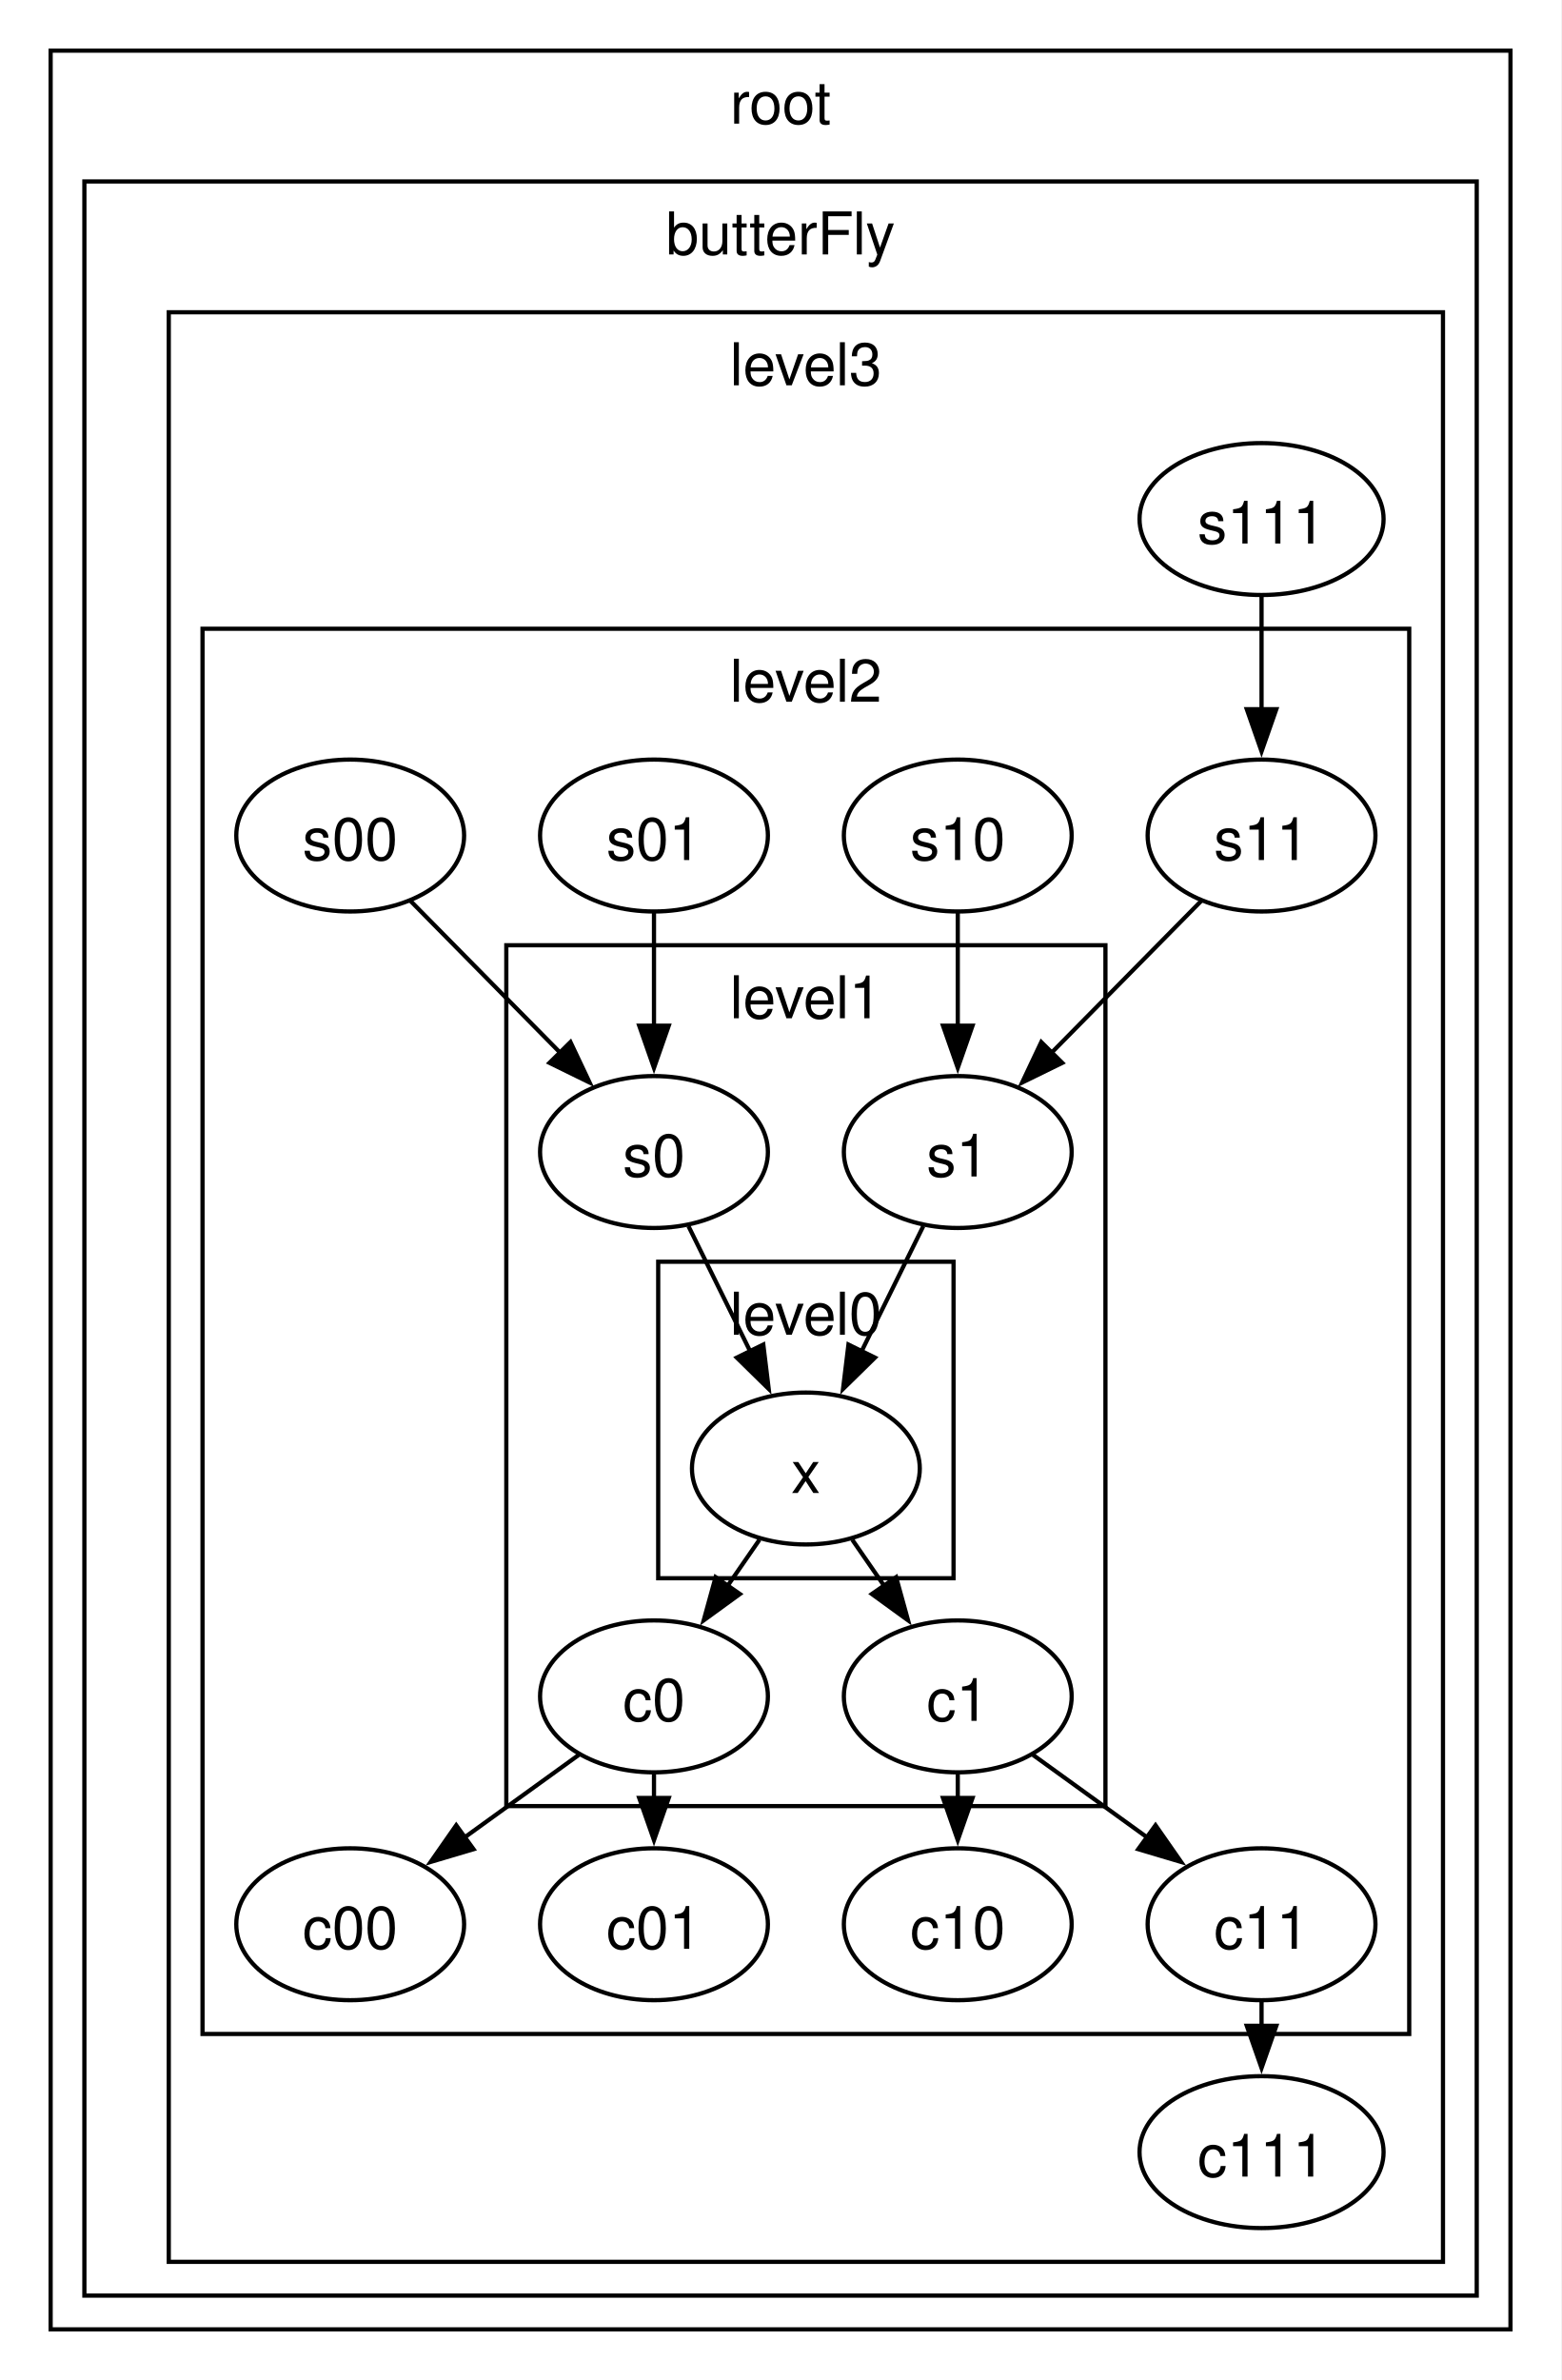
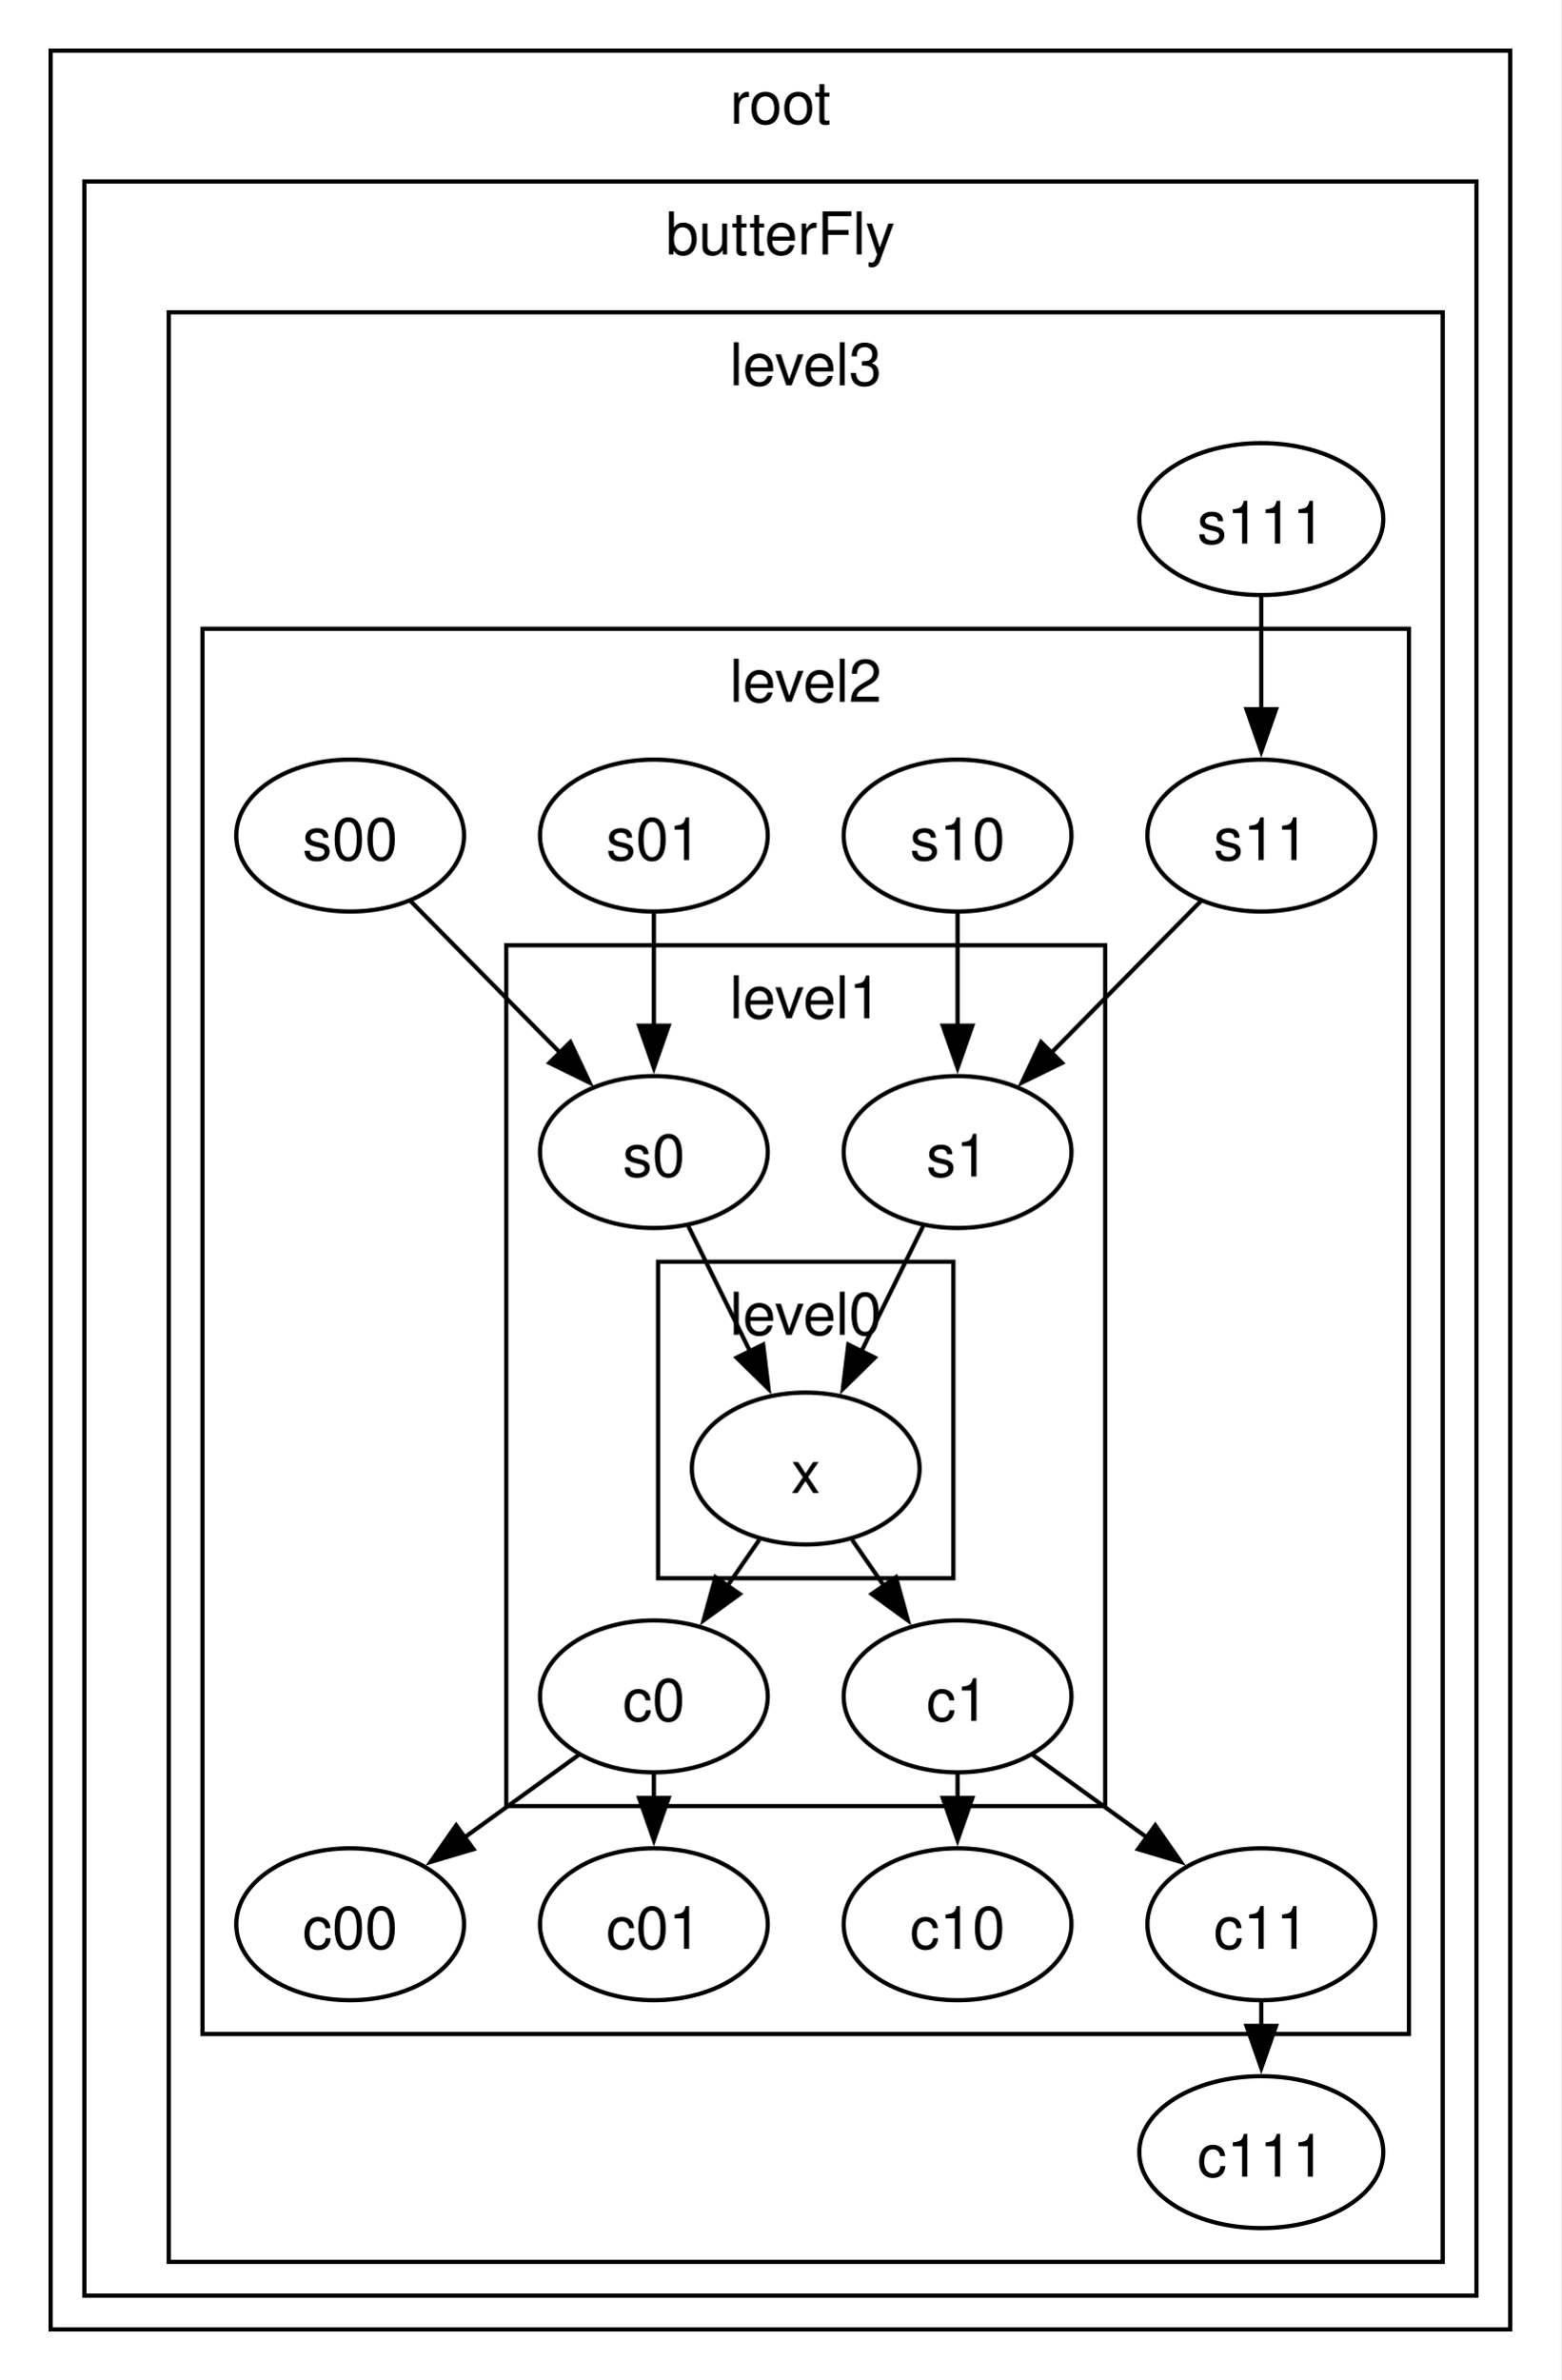
- <svg xmlns="http://www.w3.org/2000/svg" width="1542pt" height="2350pt" viewBox="0.00 0.00 1542 2350">
-   <g id="graph0" class="graph" transform="scale(4.16667 4.16667) rotate(0) translate(4 560)">
+ <svg xmlns="http://www.w3.org/2000/svg" width="514pt" height="783pt" viewBox="0.00 0.00 514 783">
+   <g id="graph0" class="graph" transform="scale(1.38889 1.38889) rotate(0) translate(4 560)">
    <polygon fill="white" stroke="none" points="-4,4 -4,-560 366,-560 366,4 -4,4" />
    <g id="clust1" class="cluster">
      <polygon fill="none" stroke="black" points="8,-8 8,-548 354,-548 354,-8 8,-8" />
      <text text-anchor="middle" x="181" y="-530.7" font-family="Helvetica,Arial,sans-serif" font-size="14.00">root</text>
    </g>
    <g id="clust2" class="cluster">
      <polygon fill="none" stroke="black" points="16,-16 16,-517 346,-517 346,-16 16,-16" />
      <text text-anchor="middle" x="181" y="-499.7" font-family="Helvetica,Arial,sans-serif" font-size="14.00">butterFly</text>
    </g>
    <g id="clust3" class="cluster">
      <polygon fill="none" stroke="black" points="36,-24 36,-486 338,-486 338,-24 36,-24" />
      <text text-anchor="middle" x="187" y="-468.7" font-family="Helvetica,Arial,sans-serif" font-size="14.00">level3</text>
    </g>
    <g id="clust4" class="cluster">
      <polygon fill="none" stroke="black" points="44,-78 44,-411 330,-411 330,-78 44,-78" />
      <text text-anchor="middle" x="187" y="-393.7" font-family="Helvetica,Arial,sans-serif" font-size="14.00">level2</text>
    </g>
    <g id="clust5" class="cluster">
      <polygon fill="none" stroke="black" points="116,-132 116,-336 258,-336 258,-132 116,-132" />
      <text text-anchor="middle" x="187" y="-318.7" font-family="Helvetica,Arial,sans-serif" font-size="14.00">level1</text>
    </g>
    <g id="clust6" class="cluster">
      <polygon fill="none" stroke="black" points="152,-186 152,-261 222,-261 222,-186 152,-186" />
      <text text-anchor="middle" x="187" y="-243.7" font-family="Helvetica,Arial,sans-serif" font-size="14.00">level0</text>
    </g>
    <g id="node2" class="node">
      <ellipse fill="none" stroke="black" cx="295" cy="-437" rx="28.92" ry="18" />
      <text text-anchor="middle" x="295" y="-431.2" font-family="Helvetica,Arial,sans-serif" font-size="14.00">s111</text>
    </g>
    <g id="node4" class="node">
      <ellipse fill="none" stroke="black" cx="295" cy="-362" rx="27" ry="18" />
      <text text-anchor="middle" x="295" y="-356.2" font-family="Helvetica,Arial,sans-serif" font-size="14.00">s11</text>
    </g>
    <g id="edge1" class="edge">
      <path fill="none" stroke="black" d="M295,-418.7C295,-410.67 295,-400.9 295,-391.8" />
      <polygon fill="black" stroke="black" points="298.5,-391.94 295,-381.94 291.5,-391.94 298.5,-391.94" />
    </g>
    <g id="node3" class="node">
      <ellipse fill="none" stroke="black" cx="295" cy="-50" rx="28.92" ry="18" />
      <text text-anchor="middle" x="295" y="-44.2" font-family="Helvetica,Arial,sans-serif" font-size="14.00">c111</text>
    </g>
    <g id="node12" class="node">
      <ellipse fill="none" stroke="black" cx="223" cy="-287" rx="27" ry="18" />
      <text text-anchor="middle" x="223" y="-281.2" font-family="Helvetica,Arial,sans-serif" font-size="14.00">s1</text>
    </g>
    <g id="edge2" class="edge">
      <path fill="none" stroke="black" d="M280.78,-346.58C270.62,-336.28 256.76,-322.23 245.16,-310.46" />
      <polygon fill="black" stroke="black" points="247.77,-308.13 238.26,-303.47 242.79,-313.05 247.77,-308.13" />
    </g>
    <g id="node5" class="node">
      <ellipse fill="none" stroke="black" cx="223" cy="-362" rx="27" ry="18" />
      <text text-anchor="middle" x="223" y="-356.2" font-family="Helvetica,Arial,sans-serif" font-size="14.00">s10</text>
    </g>
    <g id="edge3" class="edge">
      <path fill="none" stroke="black" d="M223,-343.7C223,-335.67 223,-325.9 223,-316.8" />
      <polygon fill="black" stroke="black" points="226.5,-316.94 223,-306.94 219.5,-316.94 226.5,-316.94" />
    </g>
    <g id="node6" class="node">
      <ellipse fill="none" stroke="black" cx="151" cy="-362" rx="27" ry="18" />
      <text text-anchor="middle" x="151" y="-356.2" font-family="Helvetica,Arial,sans-serif" font-size="14.00">s01</text>
    </g>
    <g id="node13" class="node">
      <ellipse fill="none" stroke="black" cx="151" cy="-287" rx="27" ry="18" />
      <text text-anchor="middle" x="151" y="-281.2" font-family="Helvetica,Arial,sans-serif" font-size="14.00">s0</text>
    </g>
    <g id="edge4" class="edge">
      <path fill="none" stroke="black" d="M151,-343.7C151,-335.67 151,-325.9 151,-316.8" />
      <polygon fill="black" stroke="black" points="154.5,-316.94 151,-306.94 147.5,-316.94 154.5,-316.94" />
    </g>
    <g id="node7" class="node">
      <ellipse fill="none" stroke="black" cx="79" cy="-362" rx="27" ry="18" />
      <text text-anchor="middle" x="79" y="-356.2" font-family="Helvetica,Arial,sans-serif" font-size="14.00">s00</text>
    </g>
    <g id="edge5" class="edge">
      <path fill="none" stroke="black" d="M93.22,-346.58C103.38,-336.28 117.24,-322.23 128.84,-310.46" />
      <polygon fill="black" stroke="black" points="131.21,-313.05 135.74,-303.47 126.23,-308.13 131.21,-313.05" />
    </g>
    <g id="node8" class="node">
      <ellipse fill="none" stroke="black" cx="79" cy="-104" rx="27" ry="18" />
      <text text-anchor="middle" x="79" y="-98.2" font-family="Helvetica,Arial,sans-serif" font-size="14.00">c00</text>
    </g>
    <g id="node9" class="node">
      <ellipse fill="none" stroke="black" cx="151" cy="-104" rx="27" ry="18" />
      <text text-anchor="middle" x="151" y="-98.2" font-family="Helvetica,Arial,sans-serif" font-size="14.00">c01</text>
    </g>
    <g id="node10" class="node">
      <ellipse fill="none" stroke="black" cx="223" cy="-104" rx="27" ry="18" />
      <text text-anchor="middle" x="223" y="-98.2" font-family="Helvetica,Arial,sans-serif" font-size="14.00">c10</text>
    </g>
    <g id="node11" class="node">
      <ellipse fill="none" stroke="black" cx="295" cy="-104" rx="27" ry="18" />
      <text text-anchor="middle" x="295" y="-98.2" font-family="Helvetica,Arial,sans-serif" font-size="14.00">c11</text>
    </g>
    <g id="edge6" class="edge">
      <path fill="none" stroke="black" d="M295,-85.68C295,-83.78 295,-81.8 295,-79.79" />
      <polygon fill="black" stroke="black" points="298.5,-79.93 295,-69.93 291.5,-79.93 298.5,-79.93" />
    </g>
    <g id="node16" class="node">
      <ellipse fill="none" stroke="black" cx="187" cy="-212" rx="27" ry="18" />
      <text text-anchor="middle" x="187" y="-206.2" font-family="Helvetica,Arial,sans-serif" font-size="14.00">x</text>
    </g>
    <g id="edge7" class="edge">
      <path fill="none" stroke="black" d="M214.83,-269.44C210.5,-260.66 205.08,-249.67 200.18,-239.73" />
      <polygon fill="black" stroke="black" points="203.37,-238.28 195.81,-230.86 197.09,-241.37 203.37,-238.28" />
    </g>
    <g id="edge8" class="edge">
      <path fill="none" stroke="black" d="M159.17,-269.44C163.5,-260.66 168.92,-249.67 173.82,-239.73" />
      <polygon fill="black" stroke="black" points="176.91,-241.37 178.19,-230.86 170.63,-238.28 176.91,-241.37" />
    </g>
    <g id="node14" class="node">
      <ellipse fill="none" stroke="black" cx="151" cy="-158" rx="27" ry="18" />
      <text text-anchor="middle" x="151" y="-152.2" font-family="Helvetica,Arial,sans-serif" font-size="14.00">c0</text>
    </g>
    <g id="edge9" class="edge">
      <path fill="none" stroke="black" d="M133.2,-144.15C124.98,-138.21 115.04,-131.03 105.93,-124.45" />
      <polygon fill="black" stroke="black" points="108.23,-121.79 98.07,-118.77 104.13,-127.46 108.23,-121.79" />
    </g>
    <g id="edge10" class="edge">
      <path fill="none" stroke="black" d="M151,-139.68C151,-137.78 151,-135.8 151,-133.79" />
      <polygon fill="black" stroke="black" points="154.5,-133.93 151,-123.93 147.5,-133.93 154.5,-133.93" />
    </g>
    <g id="node15" class="node">
      <ellipse fill="none" stroke="black" cx="223" cy="-158" rx="27" ry="18" />
      <text text-anchor="middle" x="223" y="-152.2" font-family="Helvetica,Arial,sans-serif" font-size="14.00">c1</text>
    </g>
    <g id="edge11" class="edge">
      <path fill="none" stroke="black" d="M223,-139.68C223,-137.78 223,-135.8 223,-133.79" />
      <polygon fill="black" stroke="black" points="226.5,-133.93 223,-123.93 219.5,-133.93 226.5,-133.93" />
    </g>
    <g id="edge12" class="edge">
      <path fill="none" stroke="black" d="M240.8,-144.15C249.02,-138.21 258.96,-131.03 268.07,-124.45" />
      <polygon fill="black" stroke="black" points="269.87,-127.46 275.93,-118.77 265.77,-121.79 269.87,-127.46" />
    </g>
    <g id="edge13" class="edge">
      <path fill="none" stroke="black" d="M176,-195.12C173.56,-191.59 170.91,-187.77 168.29,-183.97" />
      <polygon fill="black" stroke="black" points="171.36,-182.26 162.79,-176.03 165.61,-186.25 171.36,-182.26" />
    </g>
    <g id="edge14" class="edge">
      <path fill="none" stroke="black" d="M198,-195.12C200.44,-191.59 203.09,-187.77 205.71,-183.97" />
      <polygon fill="black" stroke="black" points="208.39,-186.25 211.21,-176.03 202.64,-182.26 208.39,-186.25" />
    </g>
  </g>
</svg>
